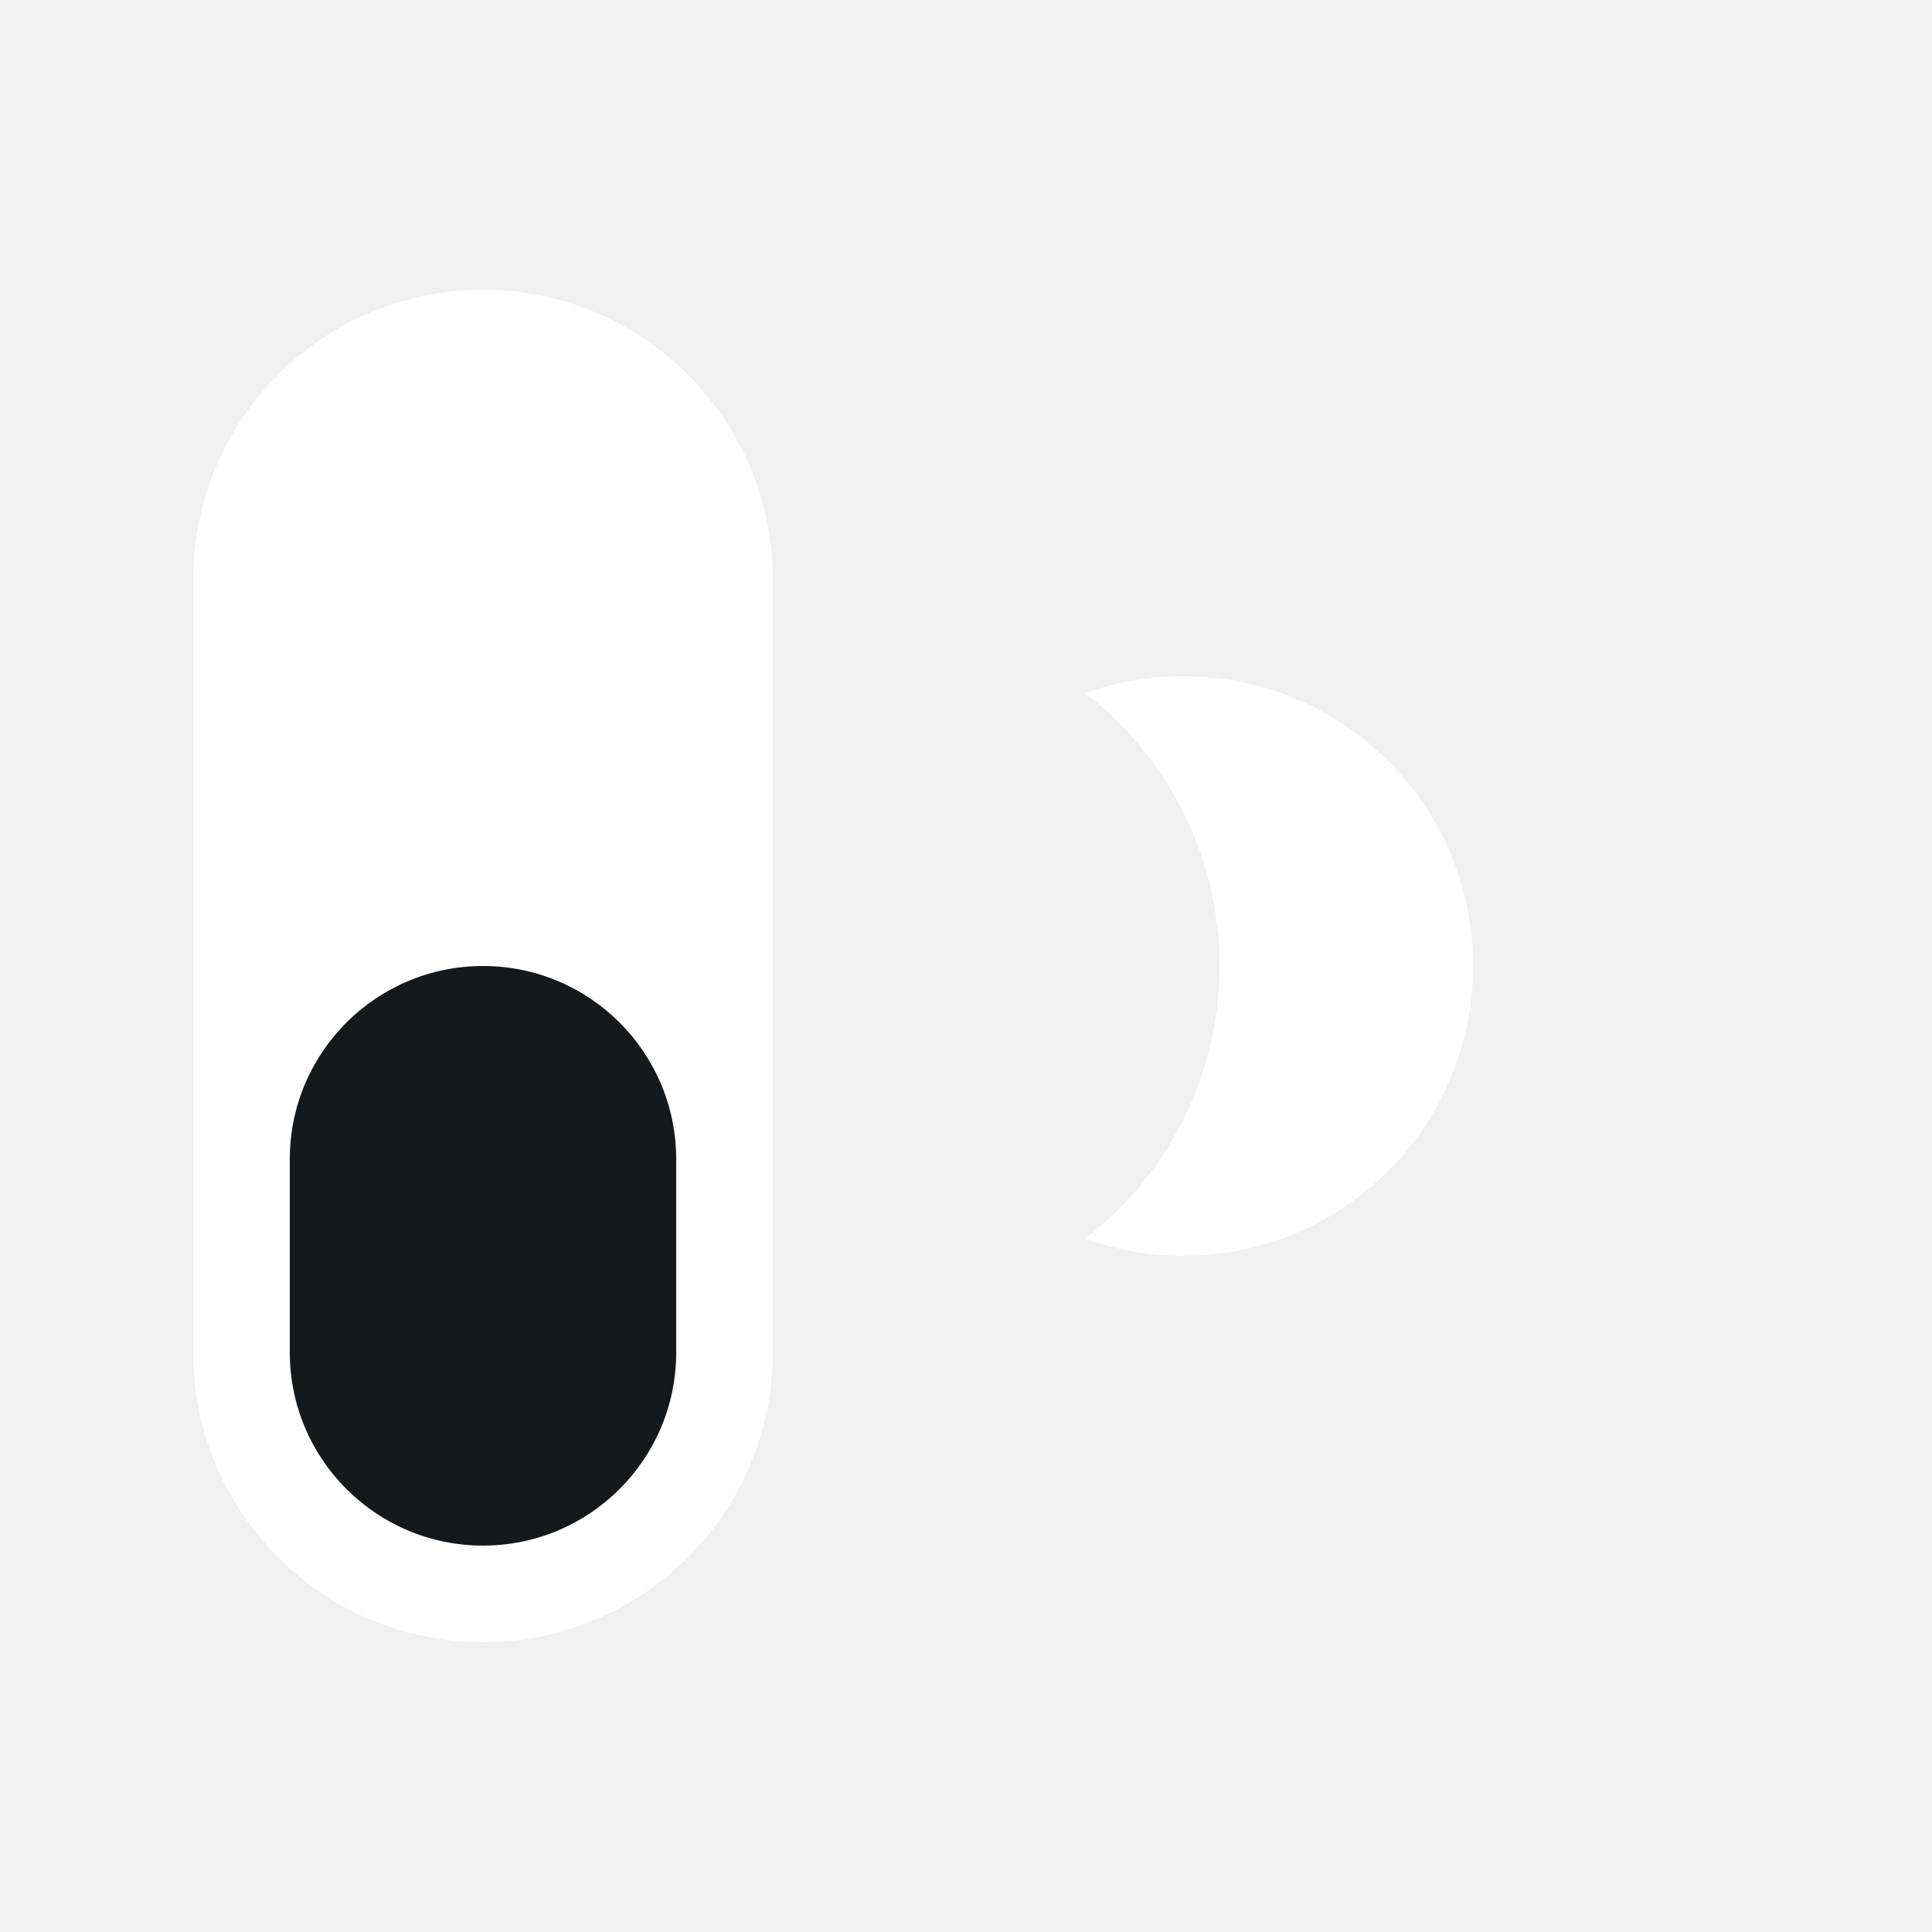
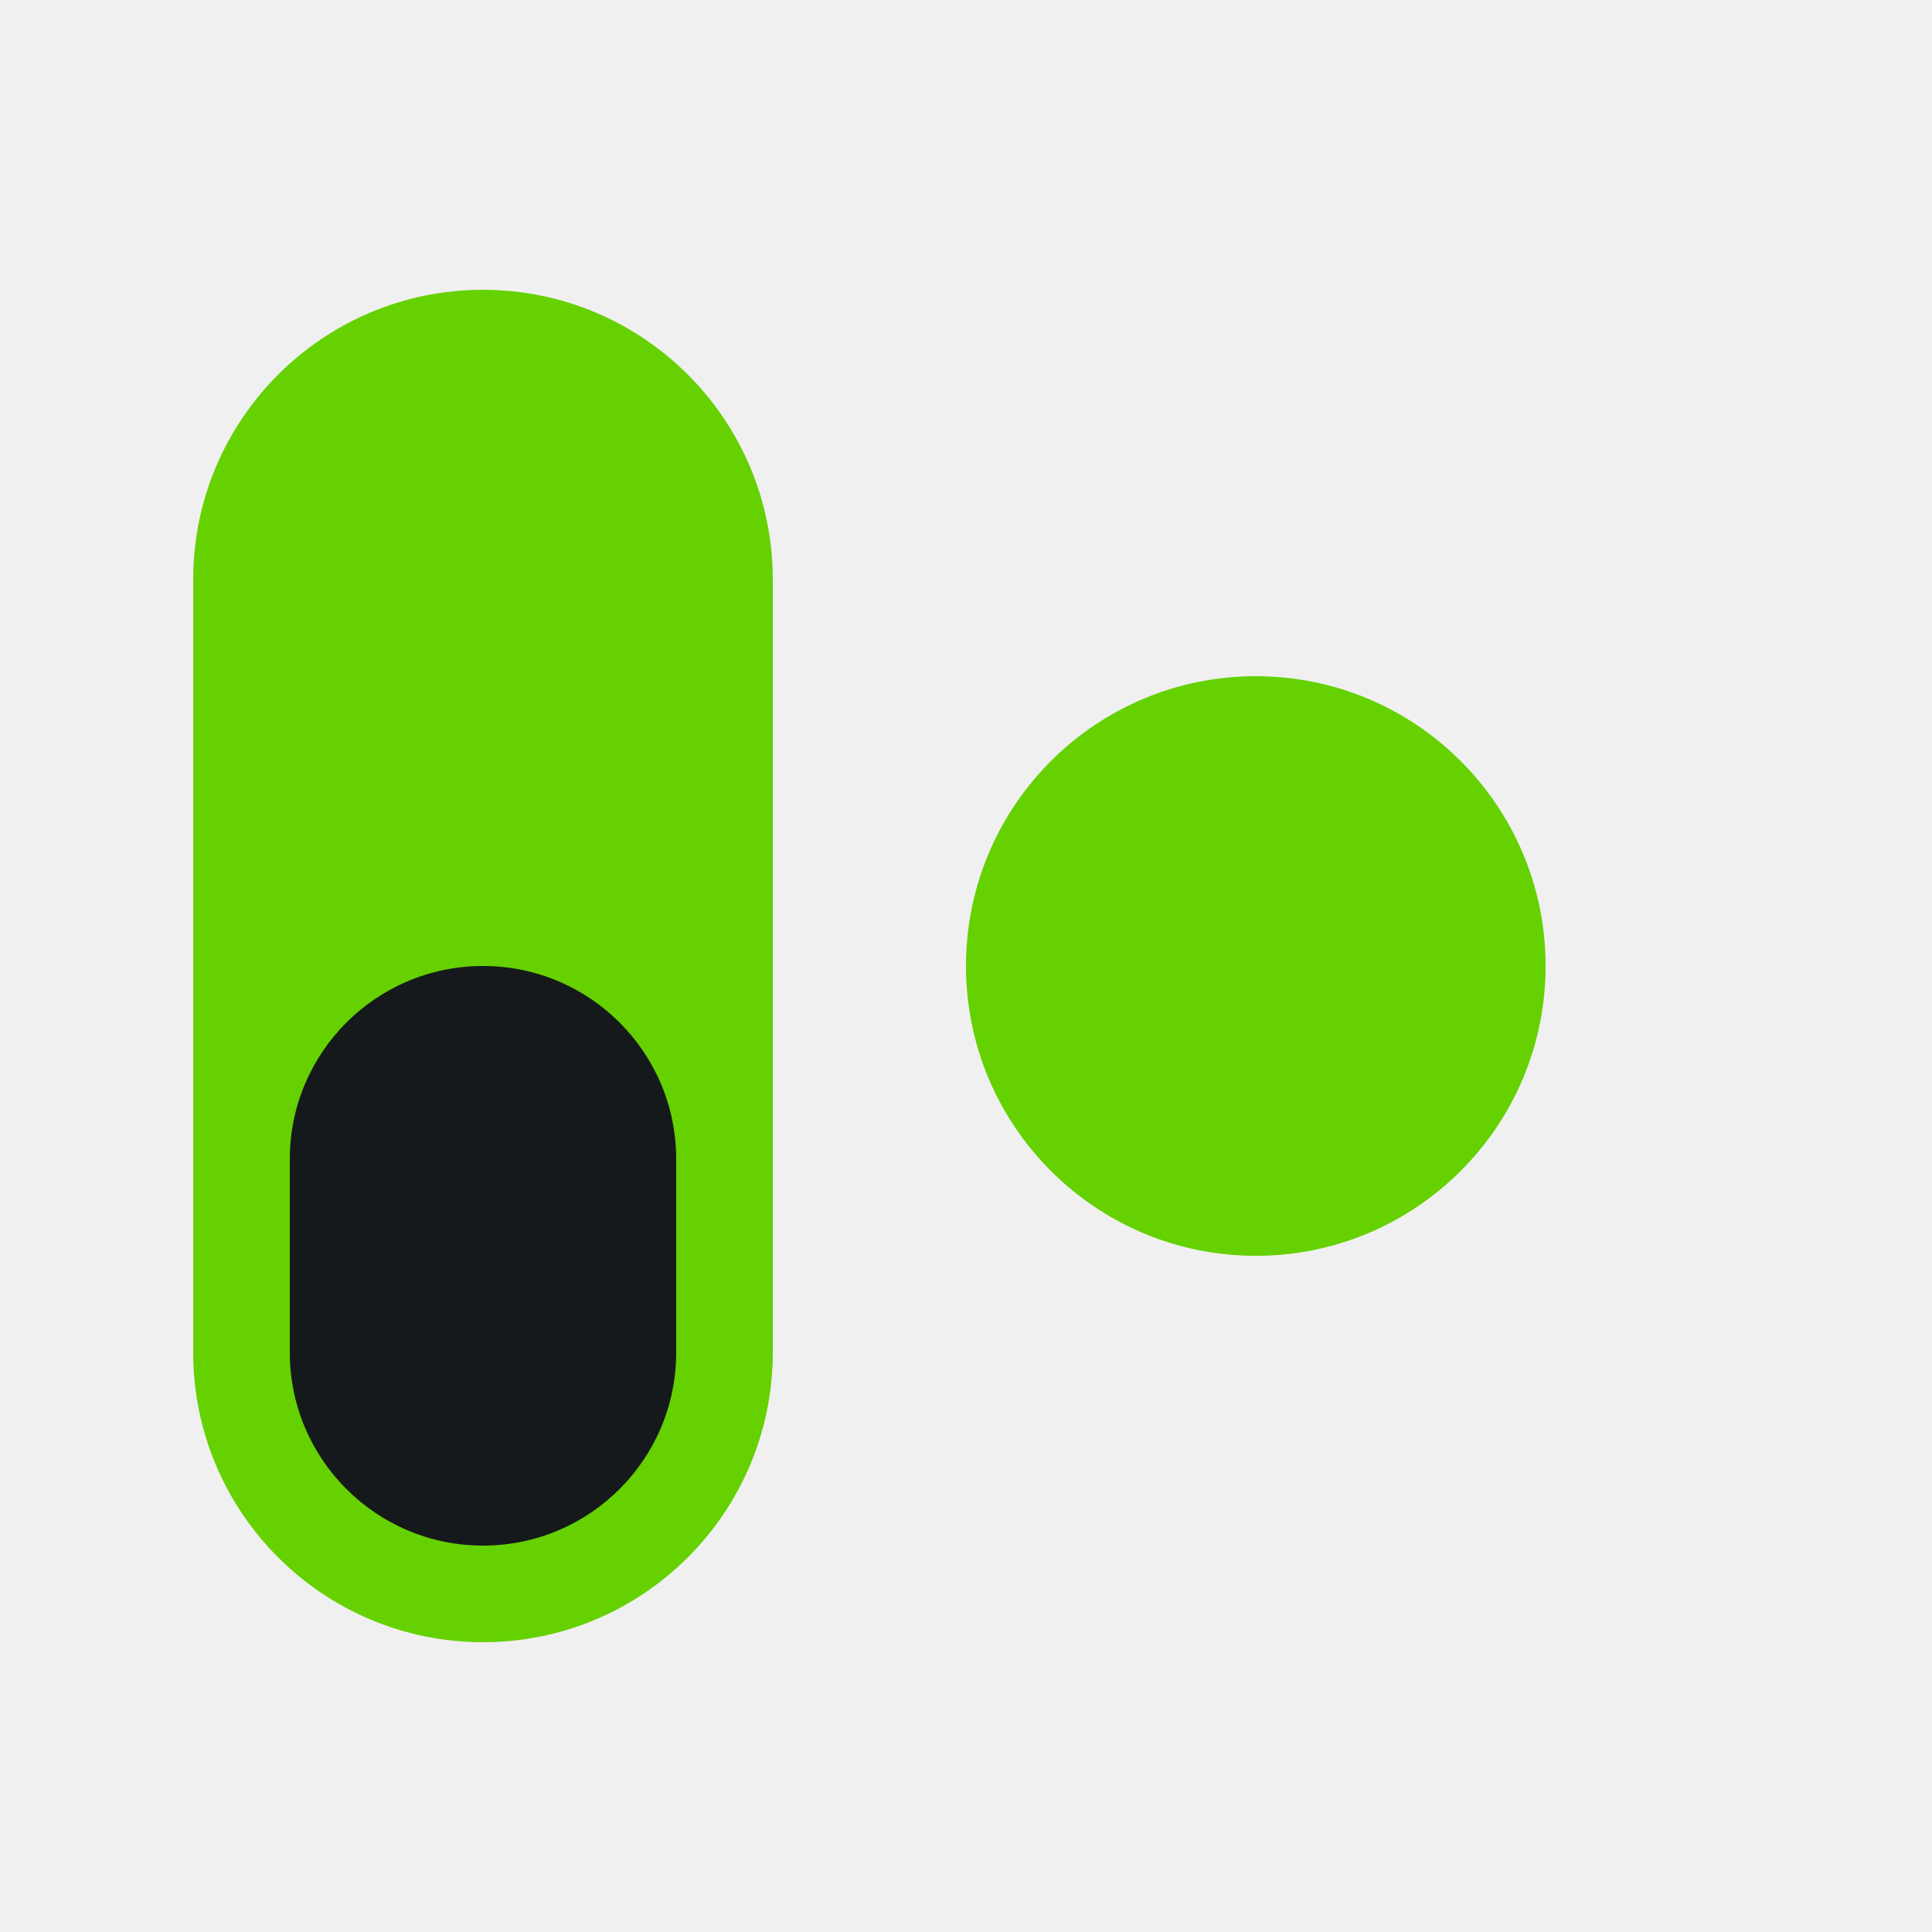
<svg xmlns="http://www.w3.org/2000/svg" width="40" height="40" viewBox="0 0 40 40" fill="none">
-   <rect x="4" y="6" width="12" height="28" rx="6" fill="white" />
+   <rect x="4" y="6" width="12" height="28" rx="6" fill="#65D100" />
  <rect x="6" y="20" width="8" height="12" rx="4" fill="#15191C" />
-   <path d="M24.499 14C27.813 14 30.499 16.686 30.499 20C30.499 23.314 27.813 26 24.499 26C23.786 26 23.102 25.875 22.467 25.646C24.158 24.343 25.249 22.3 25.249 20C25.249 17.7 24.158 15.656 22.467 14.353C23.102 14.124 23.786 14 24.499 14Z" fill="white" />
+   <circle cx="26" cy="20" r="6" fill="#65D100" />
</svg>
